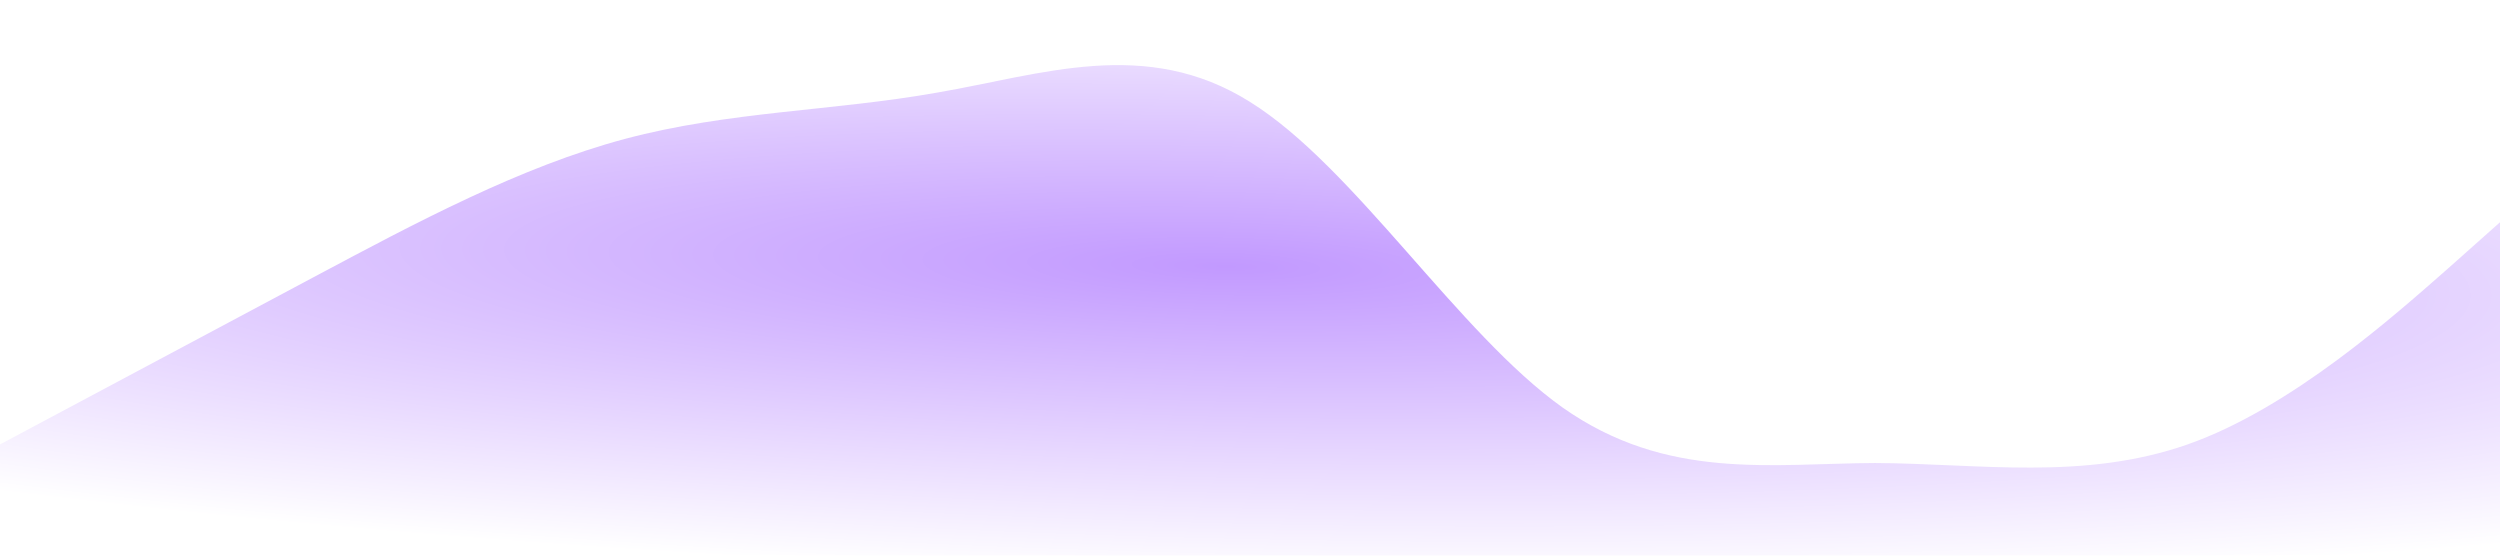
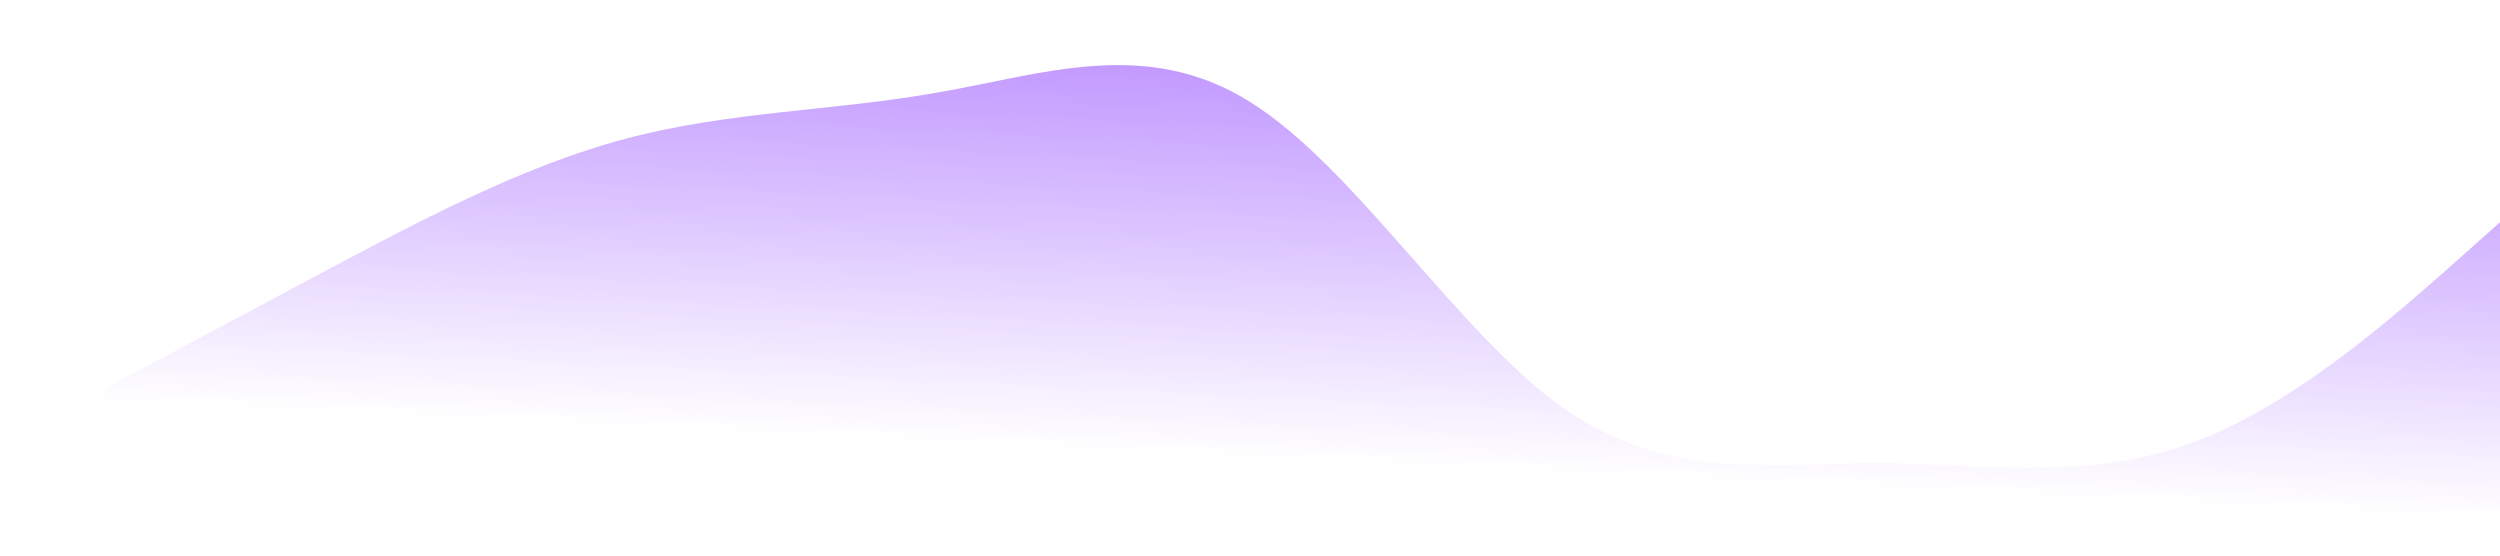
<svg xmlns="http://www.w3.org/2000/svg" viewBox="0 0 1440 320">
  <defs>
-     <radialGradient gradientUnits="userSpaceOnUse" cx="478.696" cy="1.833" r="720" id="gradient-1" gradientTransform="matrix(-0.005879, 0.247937, -1.707142, -0.040479, 712.0179, 34.8639)">
+     <linearGradient gradientUnits="userSpaceOnUse" x1="720" y1="37.501" x2="720" y2="320" id="gradient-0" gradientTransform="matrix(0.998789, 0.049181, -0.039169, 0.795456, 115.449, -20.36347)">
      <stop offset="0" style="stop-color: rgb(102, 0, 255);" />
      <stop offset="1" style="stop-color: rgb(255, 255, 255);" />
-     </radialGradient>
+     </linearGradient>
  </defs>
-   <path d="M0,256L30,240C60,224,120,192,180,160C240,128,300,96,360,80C420,64,480,64,540,53.3C600,43,660,21,720,58.7C780,96,840,192,900,234.7C960,277,1020,267,1080,266.7C1140,267,1200,277,1260,256C1320,235,1380,181,1410,154.7L1440,128L1440,320L1410,320C1380,320,1320,320,1260,320C1200,320,1140,320,1080,320C1020,320,960,320,900,320C840,320,780,320,720,320C660,320,600,320,540,320C480,320,420,320,360,320C300,320,240,320,180,320C120,320,60,320,30,320L0,320Z" style="fill-opacity: 0.4; fill: url('#gradient-1');" />
+   <path d="M0,256L30,240C60,224,120,192,180,160C240,128,300,96,360,80C420,64,480,64,540,53.3C600,43,660,21,720,58.7C780,96,840,192,900,234.7C960,277,1020,267,1080,266.7C1140,267,1200,277,1260,256C1320,235,1380,181,1410,154.7L1440,128L1440,320L1410,320C1380,320,1320,320,1260,320C1200,320,1140,320,1080,320C1020,320,960,320,900,320C840,320,780,320,720,320C660,320,600,320,540,320C480,320,420,320,360,320C300,320,240,320,180,320C120,320,60,320,30,320L0,320Z" style="fill-opacity: 0.4; fill: url('#gradient-0');" />
</svg>
